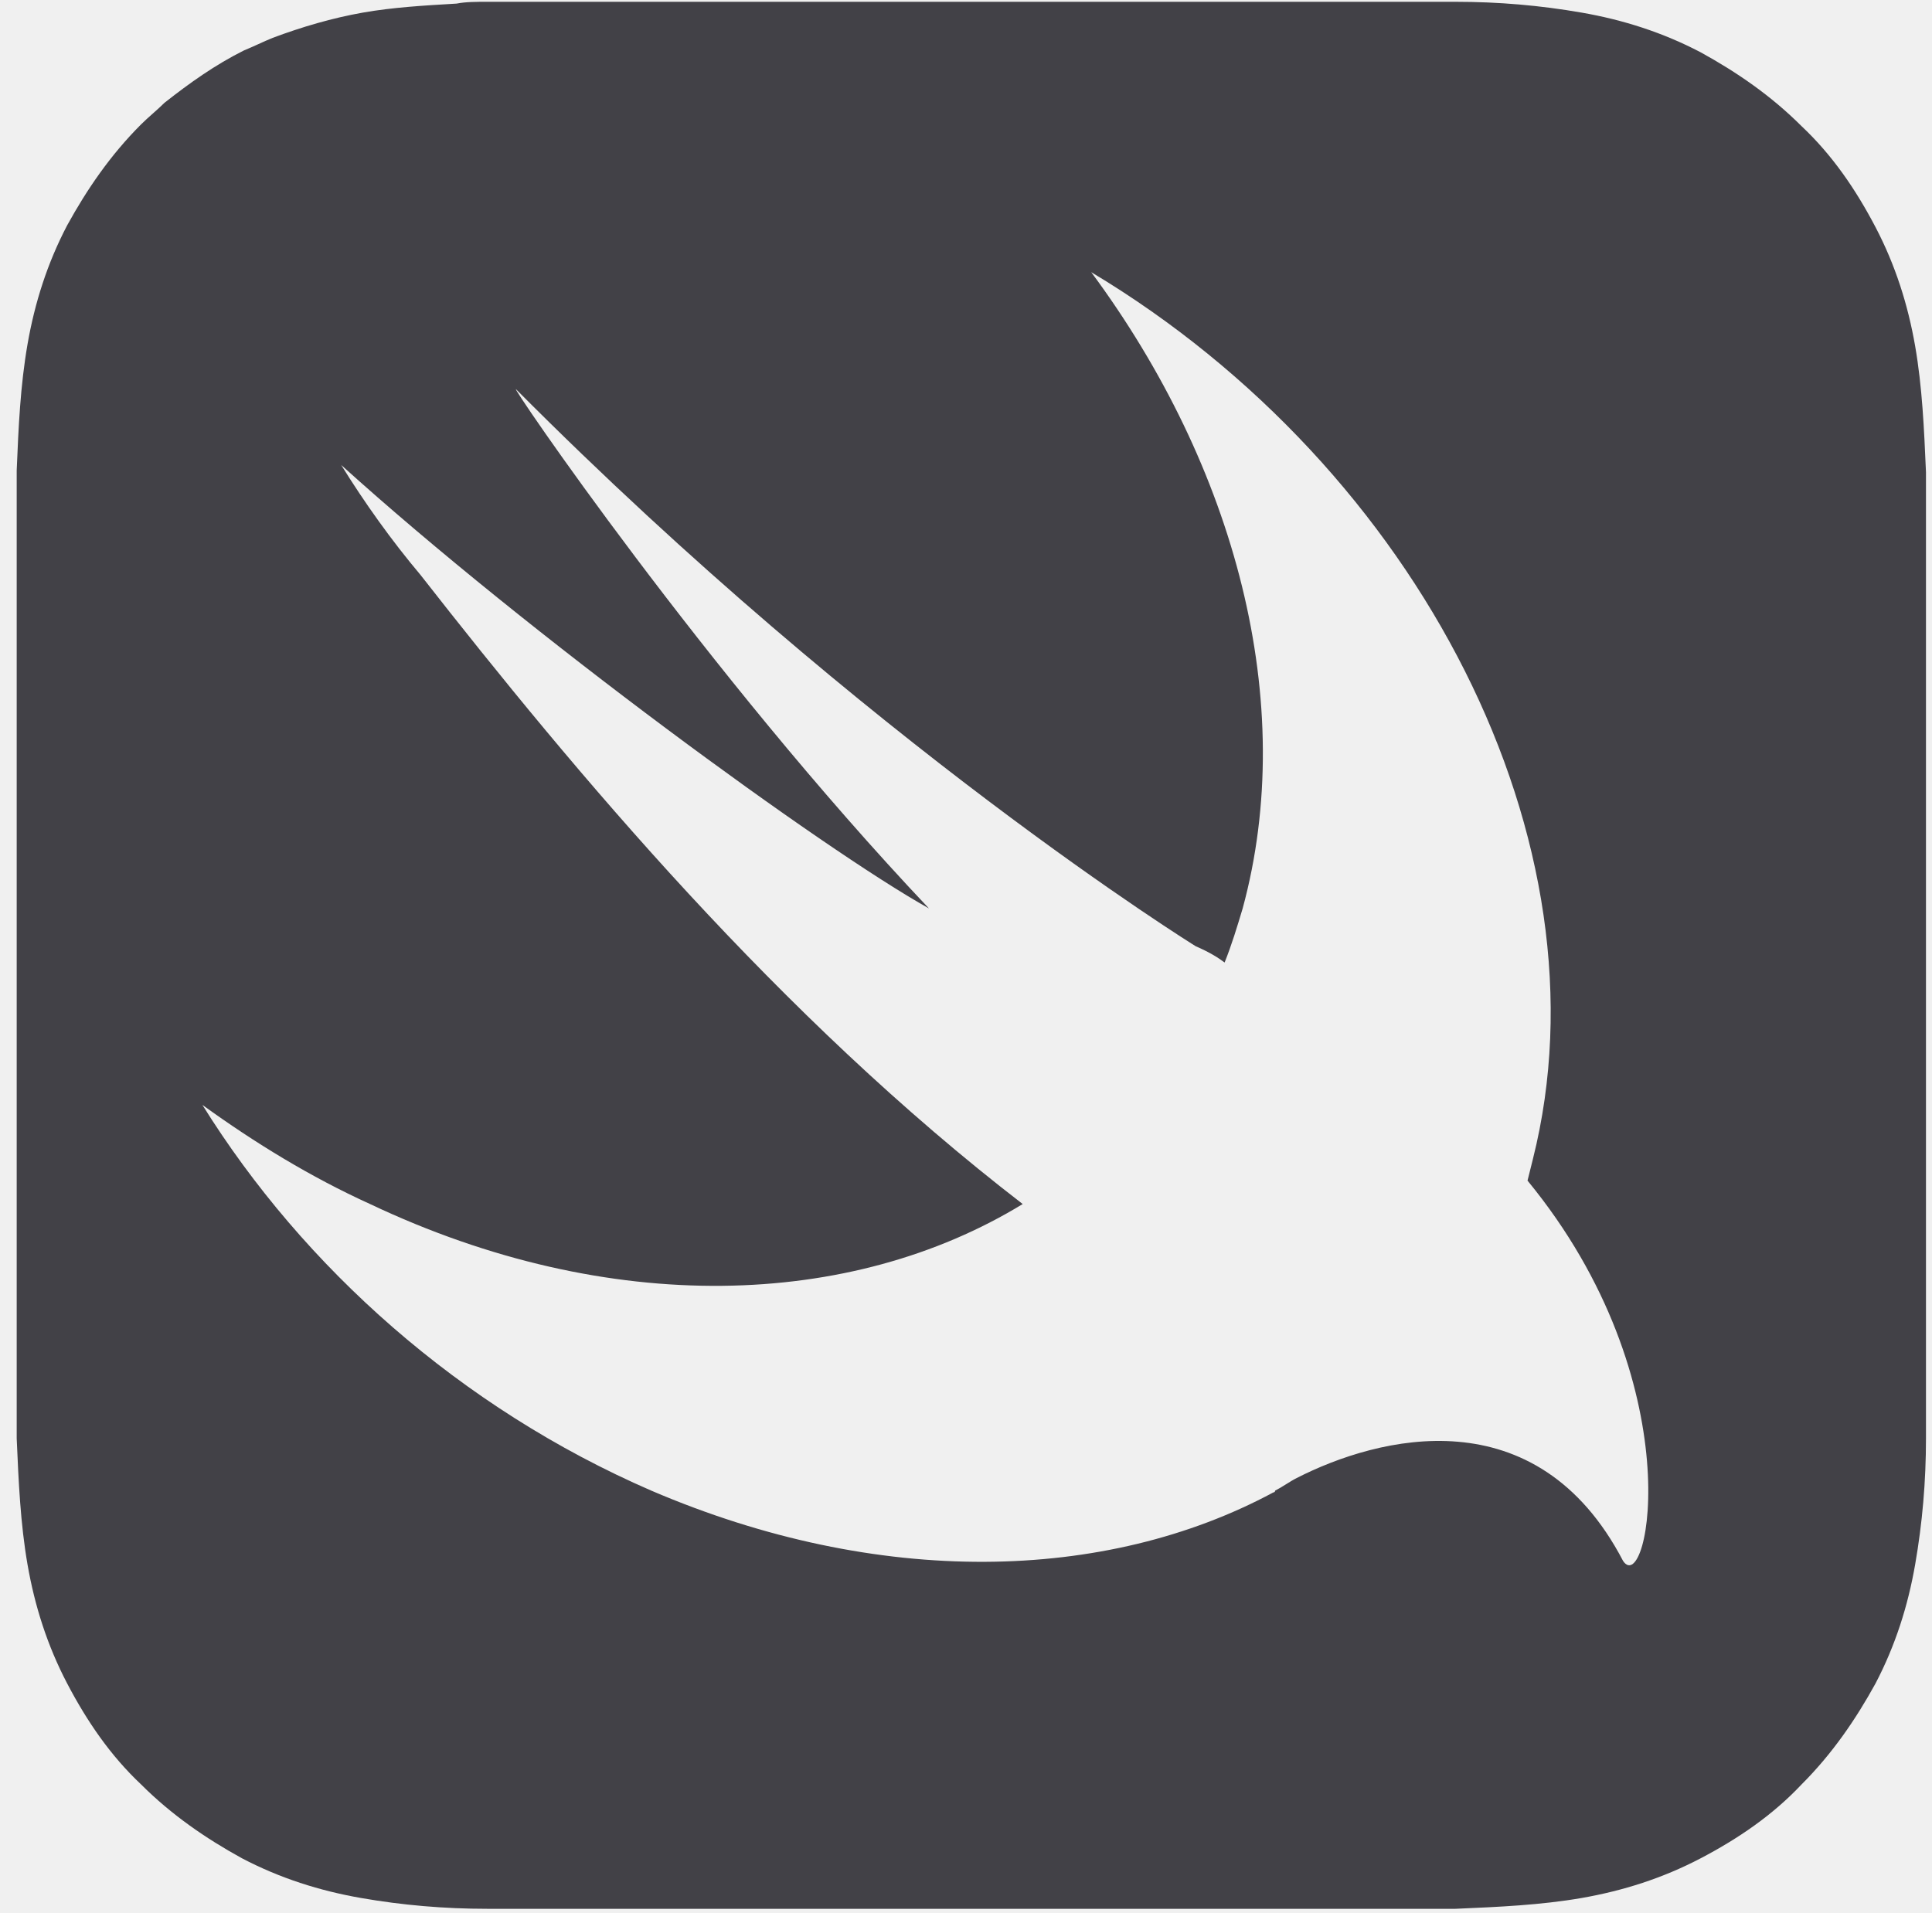
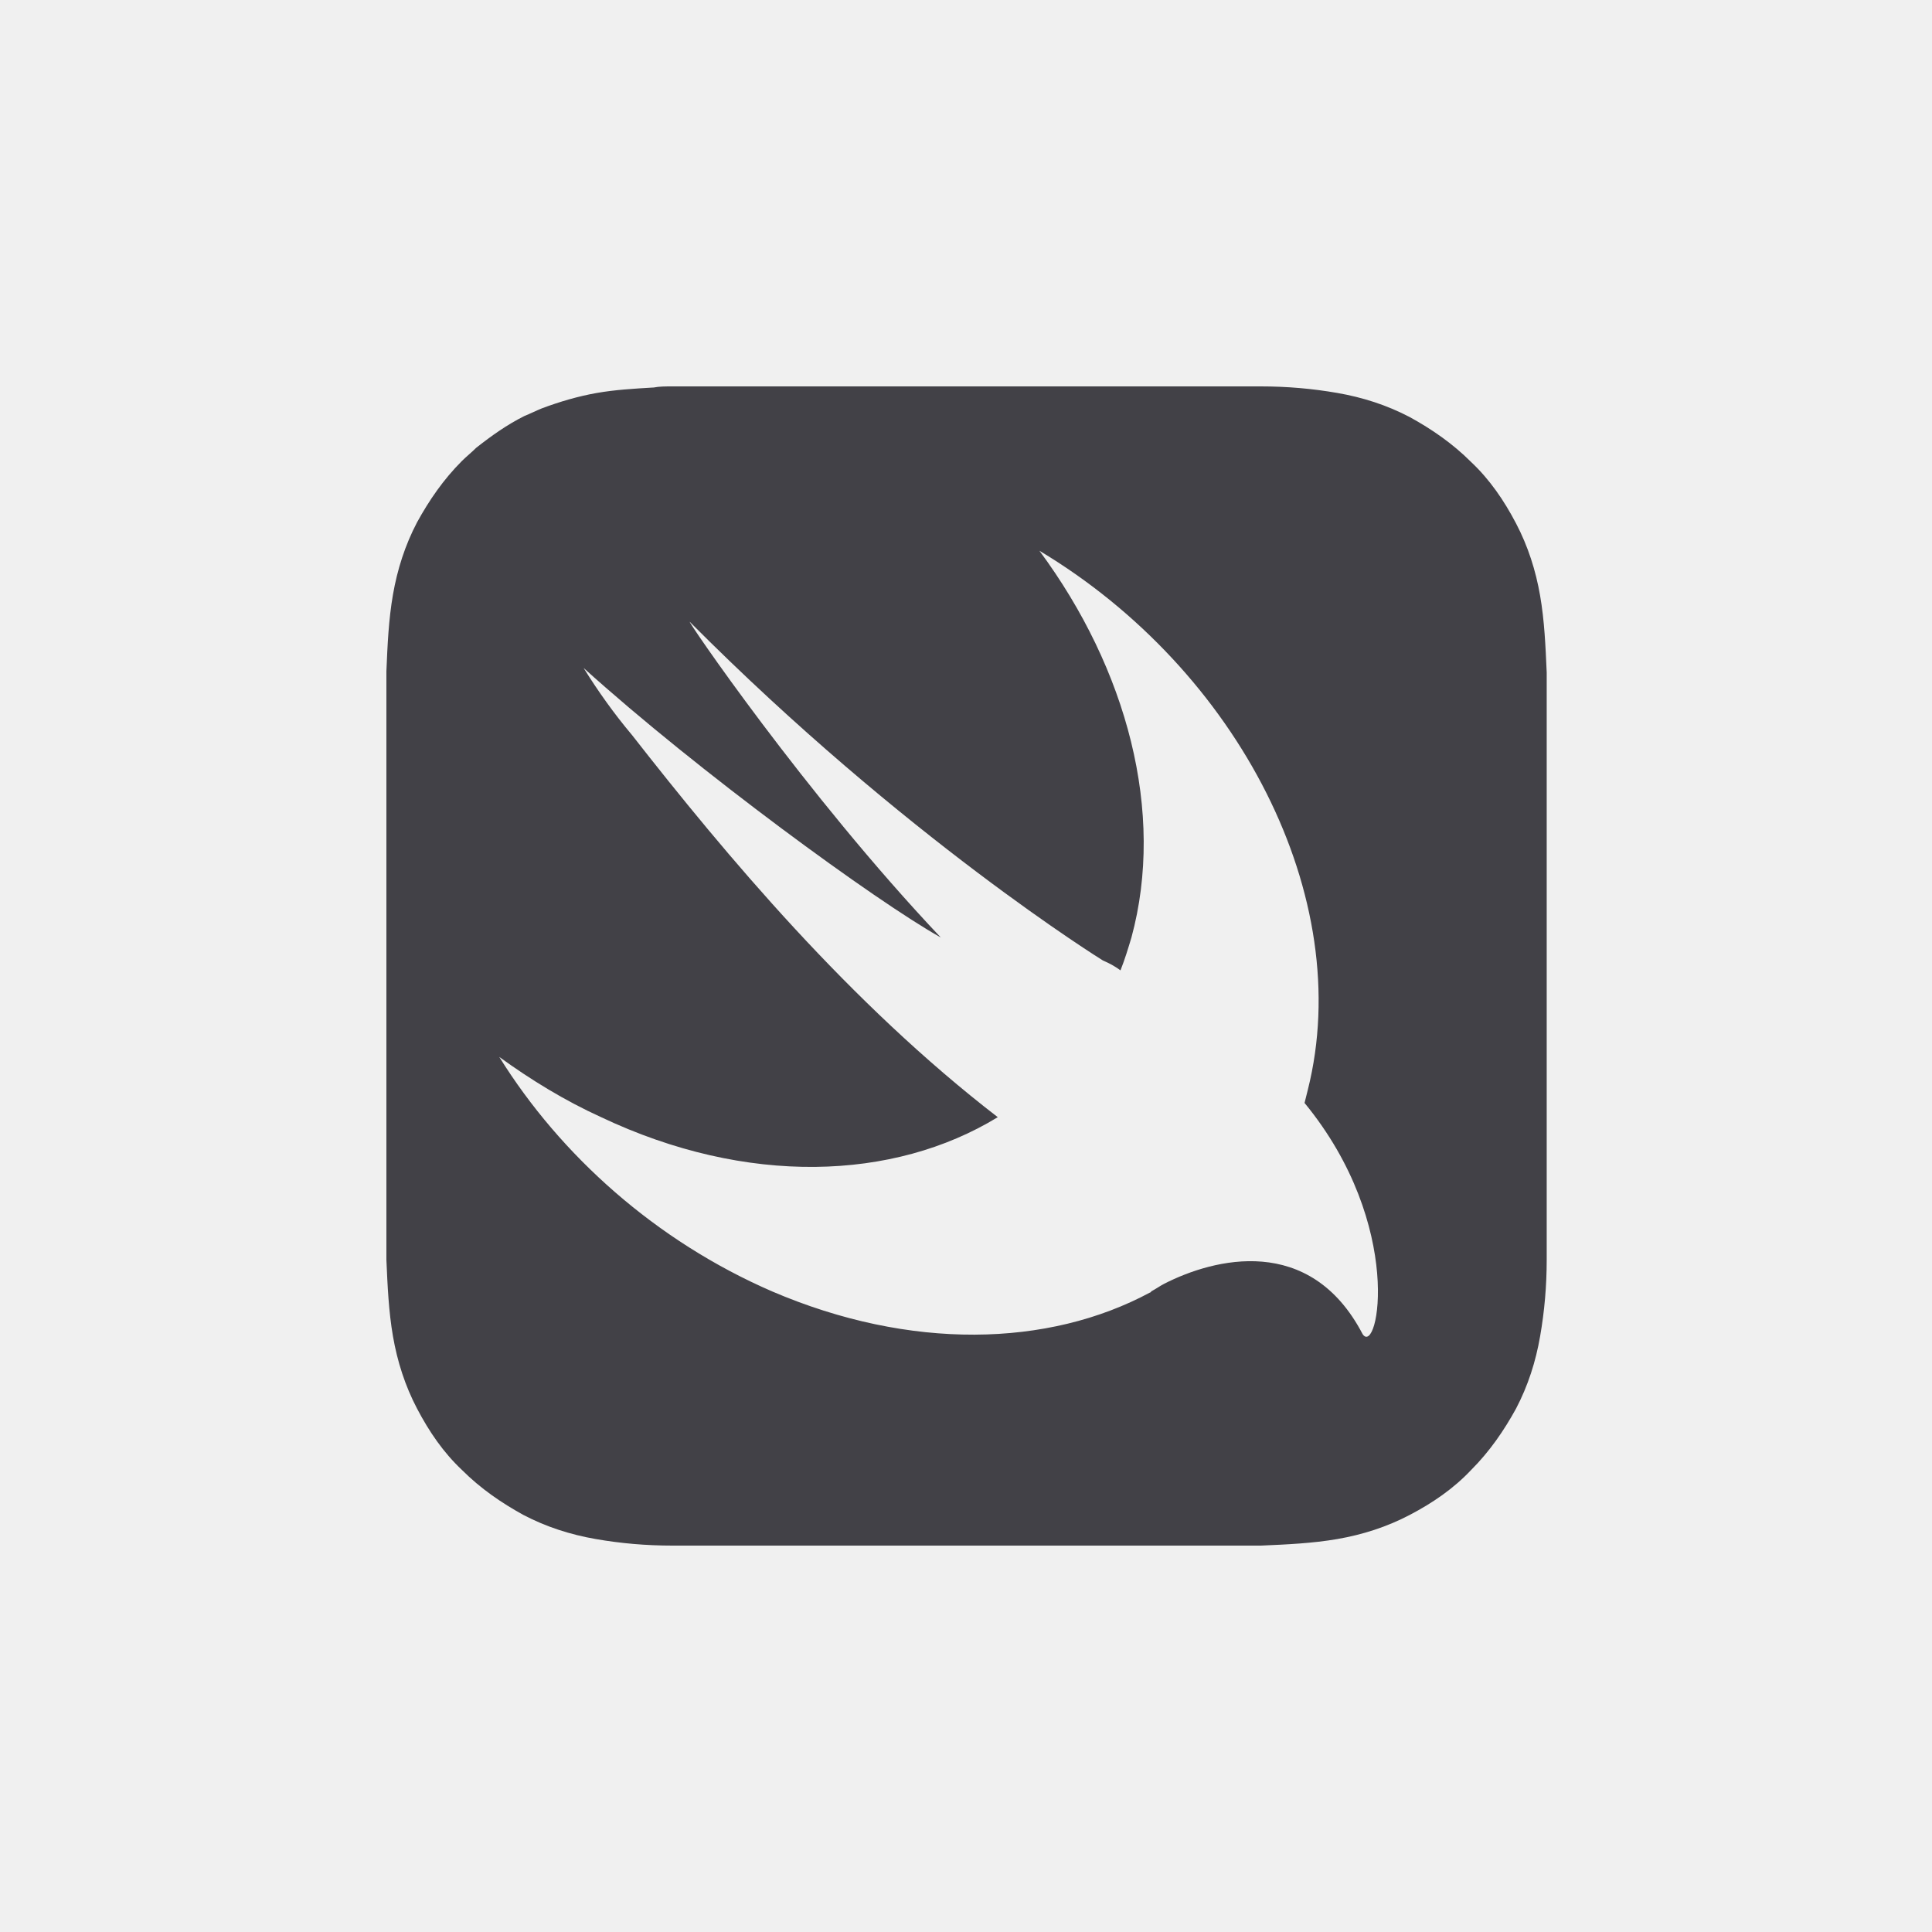
- <svg xmlns="http://www.w3.org/2000/svg" width="101" height="100" viewBox="0 0 101 100" fill="none">
-   <g clip-path="url(#clip0_1134_6081)">
-     <path fill-rule="evenodd" clip-rule="evenodd" d="M100.685 24.693V27.709V31.197V72.195V75.212C100.685 77.474 100.496 79.641 100.119 81.809C99.742 83.977 99.082 86.05 98.046 88.03C97.009 89.915 95.784 91.705 94.181 93.308C92.673 94.91 90.882 96.135 88.903 97.172C86.924 98.209 84.85 98.868 82.683 99.246C80.546 99.617 78.317 99.714 76.177 99.807L76.085 99.811H25.473C23.21 99.811 21.043 99.623 18.875 99.246C16.707 98.868 14.634 98.209 12.654 97.172C10.769 96.135 8.979 94.91 7.376 93.308C5.774 91.8 4.549 90.009 3.512 88.03C2.475 86.05 1.816 83.977 1.439 81.809C1.067 79.672 0.97 77.443 0.877 75.303L0.873 75.212V24.599C0.967 22.337 1.062 20.169 1.439 18.001C1.816 15.834 2.475 13.76 3.512 11.781C4.549 9.896 5.774 8.105 7.376 6.503C7.565 6.314 7.777 6.126 7.989 5.937C8.201 5.749 8.413 5.56 8.602 5.372C9.921 4.335 11.241 3.393 12.749 2.639C12.984 2.544 13.243 2.426 13.503 2.309C13.762 2.191 14.021 2.073 14.257 1.979C15.765 1.413 17.367 0.942 18.969 0.659C20.527 0.384 22.174 0.288 23.737 0.196C23.781 0.193 23.826 0.191 23.87 0.188C24.341 0.094 24.907 0.094 25.473 0.094H76.085C78.347 0.094 80.515 0.282 82.683 0.659C84.85 1.036 86.924 1.696 88.903 2.733C90.788 3.77 92.579 4.995 94.181 6.597C95.784 8.105 97.009 9.896 98.046 11.875C99.082 13.854 99.742 15.928 100.119 18.096C100.491 20.233 100.588 22.462 100.681 24.602L100.685 24.693ZM80.137 60.603L79.855 61.734C88.526 72.29 86.169 83.6 84.85 81.621C80.326 72.949 72.032 75.117 67.79 77.285C67.602 77.379 67.414 77.497 67.225 77.615C67.037 77.733 66.848 77.85 66.659 77.945C66.659 78.039 66.565 78.039 66.565 78.039C57.8 82.751 45.924 83.034 34.049 77.945C24.058 73.609 15.858 66.258 10.58 57.775C13.314 59.754 16.235 61.545 19.346 62.959C31.881 68.897 44.511 68.425 53.464 62.959C40.741 53.157 30.09 40.433 21.985 30.065C20.477 28.275 19.063 26.295 17.838 24.316C27.64 33.176 43.003 44.391 48.563 47.502C36.876 35.155 26.509 19.886 26.98 20.358C45.453 38.925 62.513 49.481 62.513 49.481C63.172 49.764 63.644 50.047 64.02 50.329C64.397 49.387 64.68 48.444 64.963 47.502L64.963 47.502C67.885 36.757 64.586 24.41 57.046 14.231C74.2 24.505 84.284 44.109 80.137 60.603Z" fill="#424147" />
-   </g>
-   <defs>
-     <clipPath id="clip0_1134_6081">
-       <rect width="100" height="100" fill="white" transform="translate(0.683594)" />
-     </clipPath>
-   </defs>
+ <svg xmlns="http://www.w3.org/2000/svg" width="100" height="100" viewBox="0 0 100 100" fill="none">
+   <path fill-rule="evenodd" clip-rule="evenodd" d="M80.057 34.801V36.616V38.715V63.384V65.198C80.057 66.56 79.943 67.864 79.716 69.168C79.49 70.473 79.093 71.72 78.469 72.911C77.845 74.045 77.108 75.123 76.144 76.087C75.236 77.051 74.159 77.788 72.968 78.412C71.777 79.036 70.529 79.433 69.225 79.66C67.939 79.883 66.598 79.942 65.311 79.998L65.255 80H34.801C33.441 80 32.136 79.887 30.832 79.66C29.527 79.433 28.28 79.036 27.089 78.412C25.955 77.788 24.877 77.051 23.913 76.087C22.949 75.18 22.212 74.102 21.588 72.911C20.964 71.72 20.567 70.473 20.34 69.168C20.117 67.882 20.058 66.541 20.002 65.254L20 65.198V34.745C20.057 33.384 20.113 32.079 20.34 30.775C20.567 29.471 20.964 28.223 21.588 27.032C22.212 25.898 22.949 24.82 23.913 23.856C24.026 23.743 24.154 23.63 24.282 23.516C24.409 23.403 24.537 23.289 24.65 23.176C25.444 22.552 26.238 21.985 27.146 21.531C27.287 21.474 27.443 21.404 27.599 21.333C27.755 21.262 27.911 21.191 28.053 21.134C28.96 20.794 29.924 20.51 30.889 20.34C31.826 20.175 32.817 20.117 33.757 20.061C33.784 20.06 33.811 20.058 33.837 20.057C34.121 20 34.461 20 34.801 20H65.255C66.616 20 67.921 20.113 69.225 20.34C70.529 20.567 71.777 20.964 72.968 21.588C74.102 22.212 75.18 22.949 76.144 23.913C77.108 24.82 77.845 25.898 78.469 27.089C79.093 28.28 79.49 29.527 79.716 30.832C79.94 32.118 79.998 33.459 80.054 34.747L80.057 34.801ZM67.693 56.407L67.523 57.088C72.74 63.439 71.323 70.245 70.529 69.054C67.806 63.836 62.816 65.141 60.264 66.445C60.151 66.502 60.037 66.573 59.924 66.644C59.81 66.714 59.697 66.785 59.584 66.842C59.584 66.899 59.527 66.899 59.527 66.899C54.253 69.734 47.107 69.904 39.962 66.842C33.95 64.233 29.016 59.81 25.841 54.706C27.485 55.897 29.243 56.974 31.115 57.825C38.657 61.398 46.256 61.114 51.644 57.825C43.988 51.927 37.58 44.271 32.703 38.033C31.795 36.955 30.945 35.764 30.207 34.574C36.105 39.904 45.349 46.653 48.695 48.524C41.663 41.095 35.425 31.908 35.708 32.192C46.824 43.364 57.088 49.715 57.088 49.715C57.485 49.886 57.769 50.056 57.996 50.226C58.222 49.659 58.392 49.092 58.563 48.524C60.321 42.059 58.336 34.63 53.799 28.506C64.12 34.687 70.188 46.483 67.693 56.407Z" fill="#424147" />
</svg>
